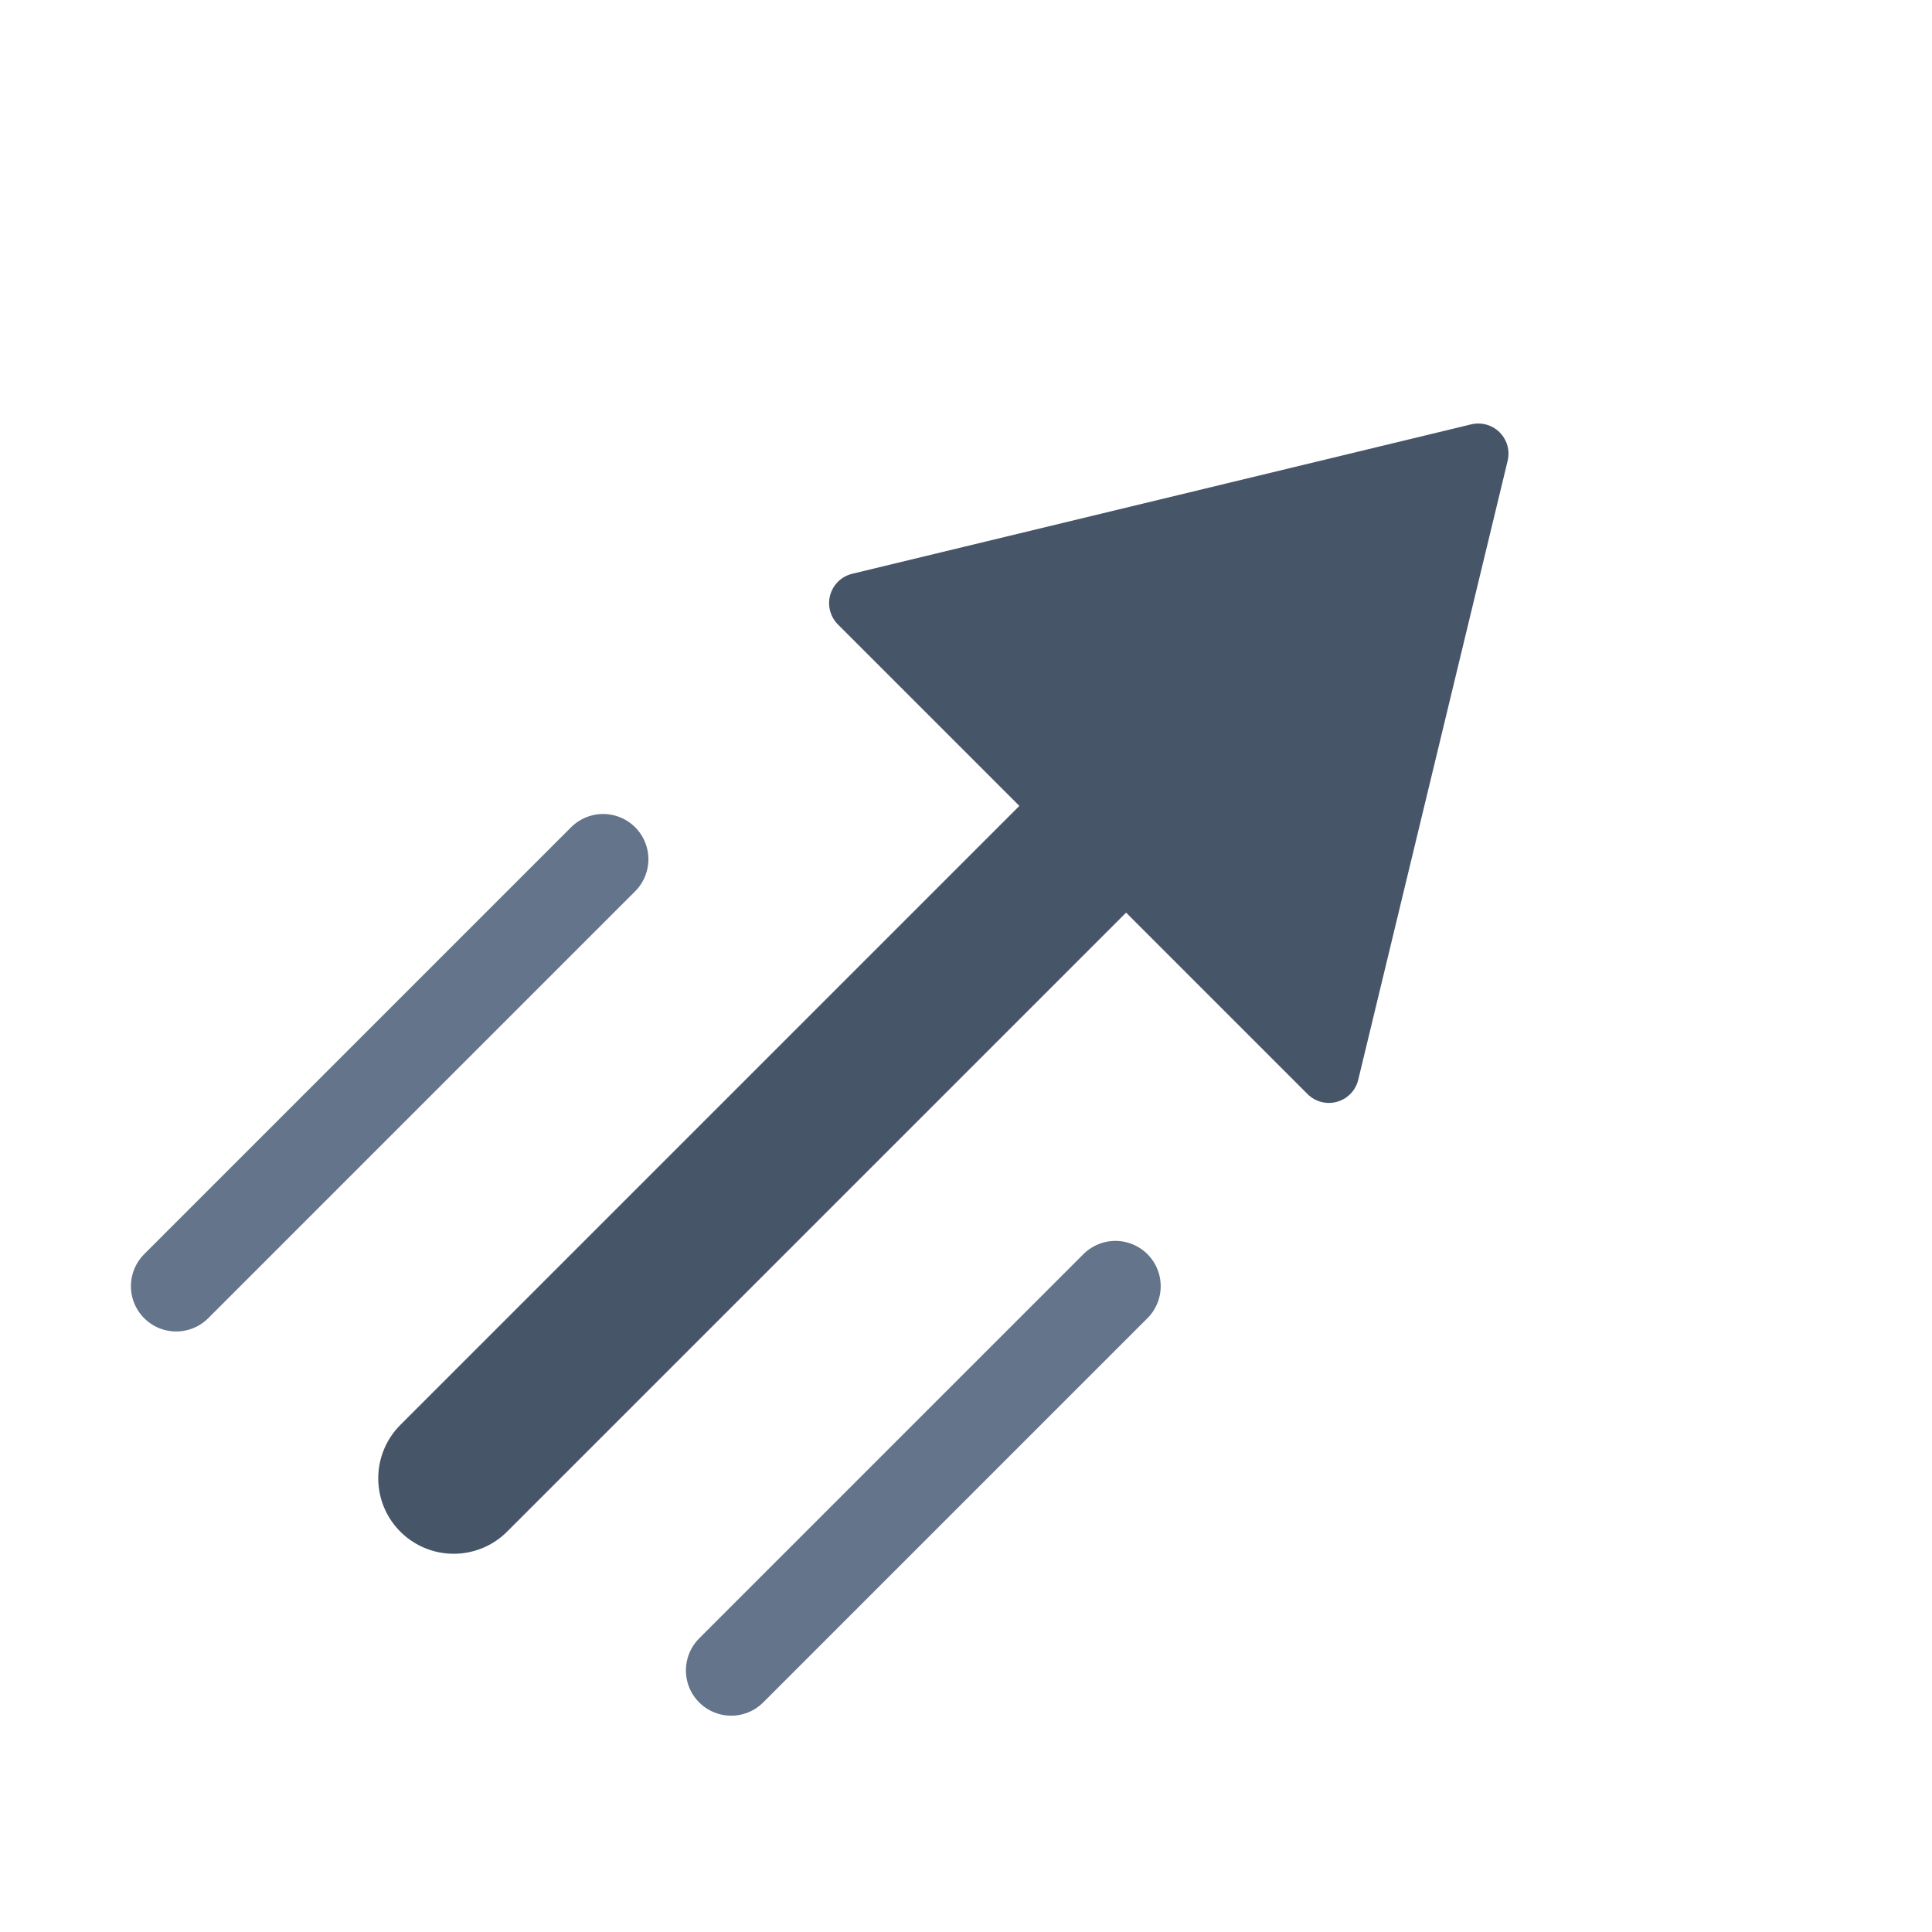
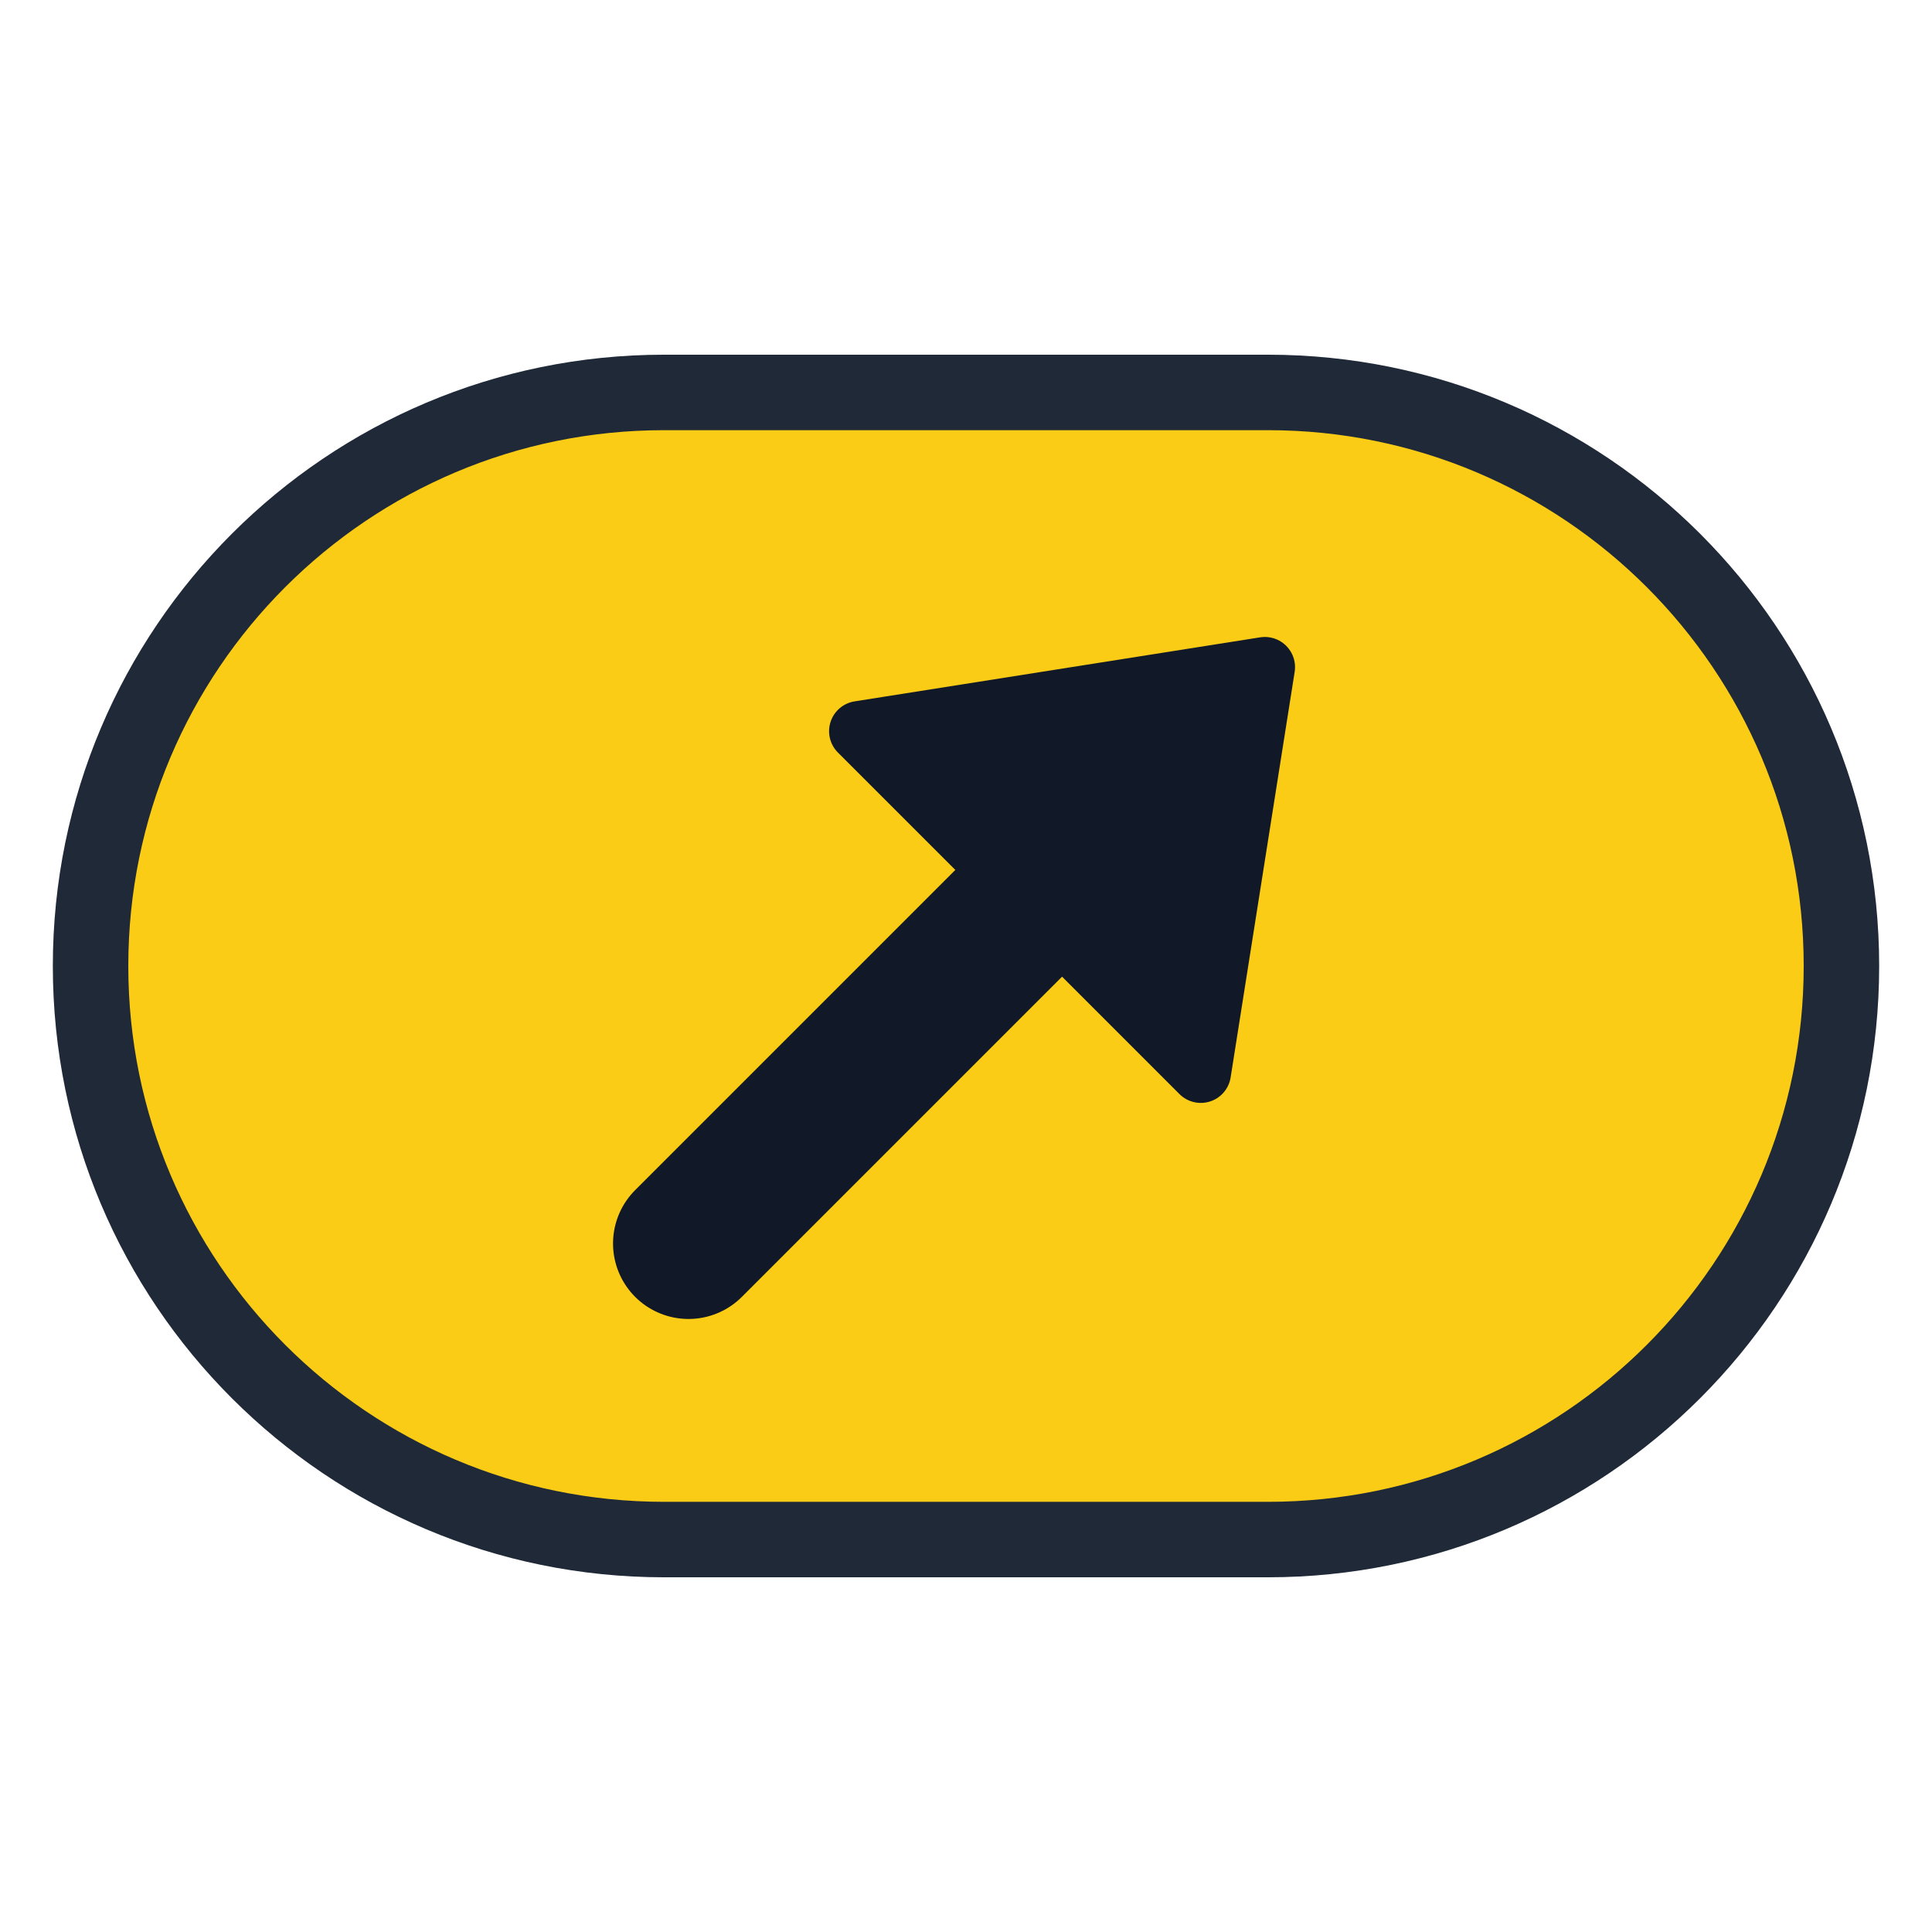
<svg xmlns="http://www.w3.org/2000/svg" viewBox="0 0 64 64" width="64" height="64" role="img" aria-label="Rafales de sud-ouest">
+   <rect x="3" y="13" width="58" height="38" rx="19" fill="#facc15" stroke="#1f2937" stroke-width="2.5" />
  <g transform="rotate(315 32 32)">
-     <path d="M8 32H42" fill="none" stroke="#475569" stroke-width="5" stroke-linecap="round" />
-     <path d="M38 21L56 32L38 43Z" fill="#475569" stroke="#475569" stroke-width="2" stroke-linejoin="round" />
-     <path d="M6 21H26M10 43H28" fill="none" stroke="#64748b" stroke-width="3" stroke-linecap="round" />
+     <path d="M19 32H38" stroke="#111827" stroke-width="5" stroke-linecap="round" />
+     <path d="M35 24L46 32L35 40Z" fill="#111827" stroke="#111827" stroke-width="2" stroke-linejoin="round" />
  </g>
</svg>
